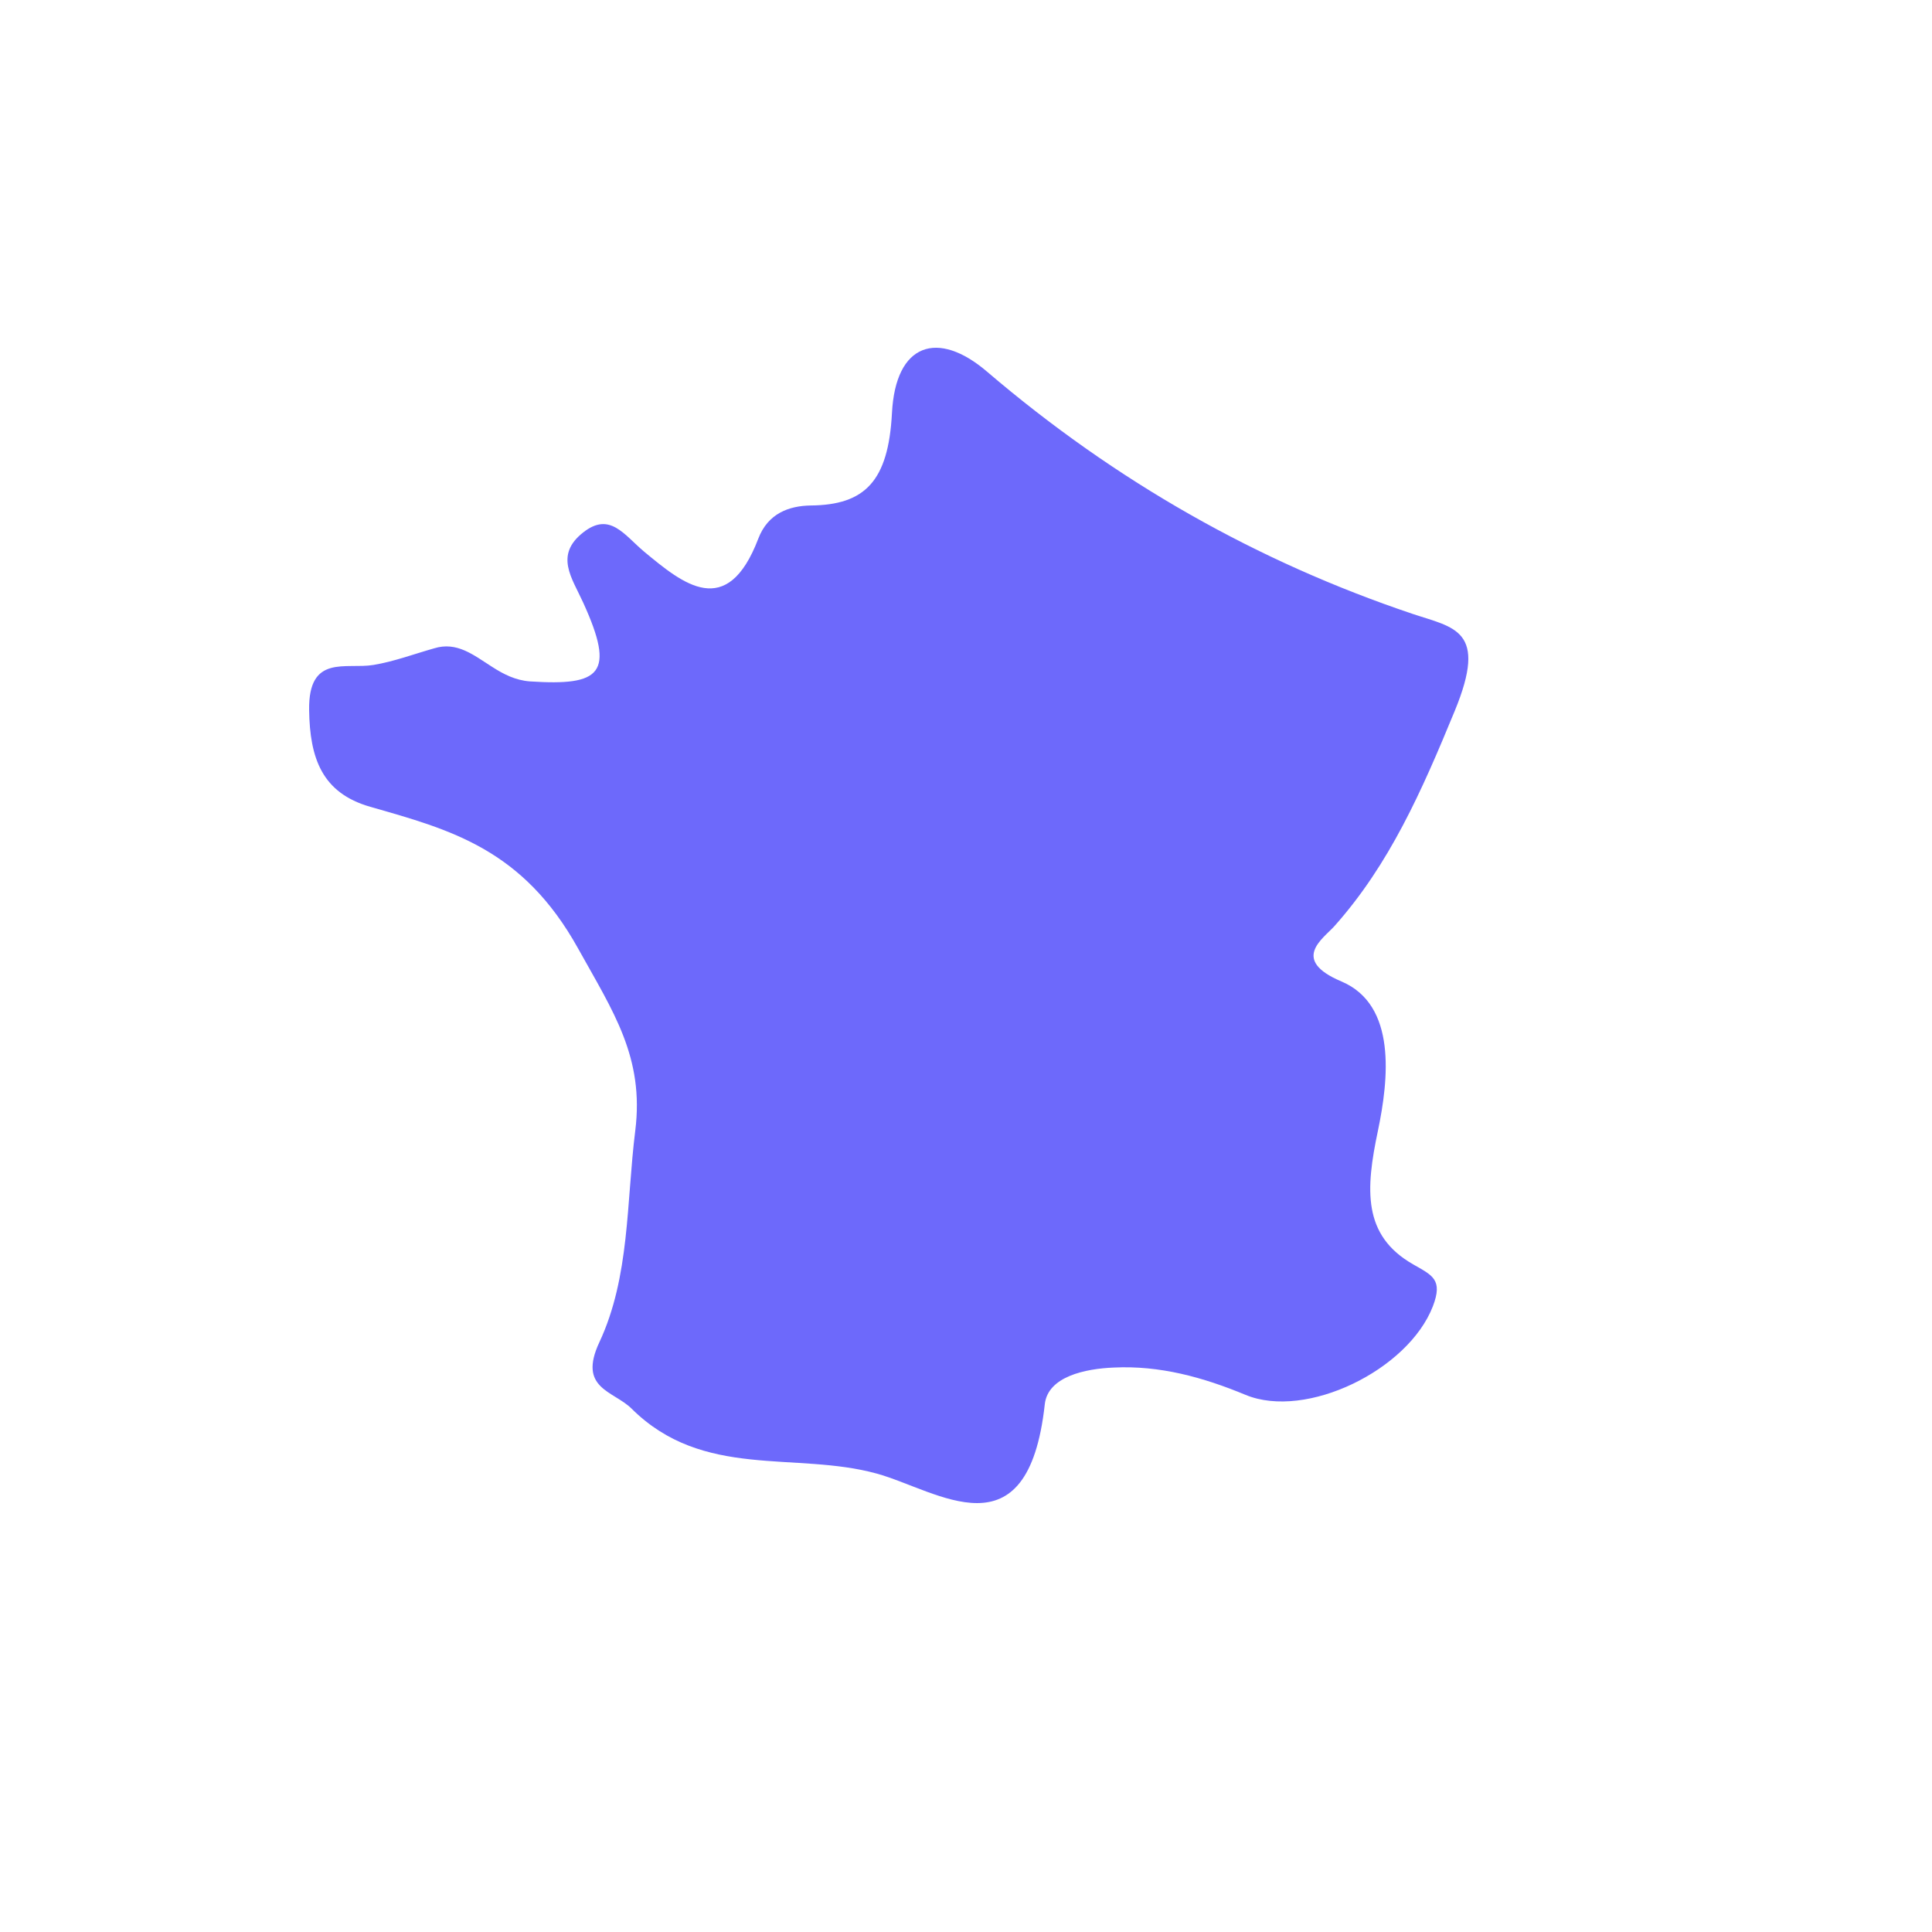
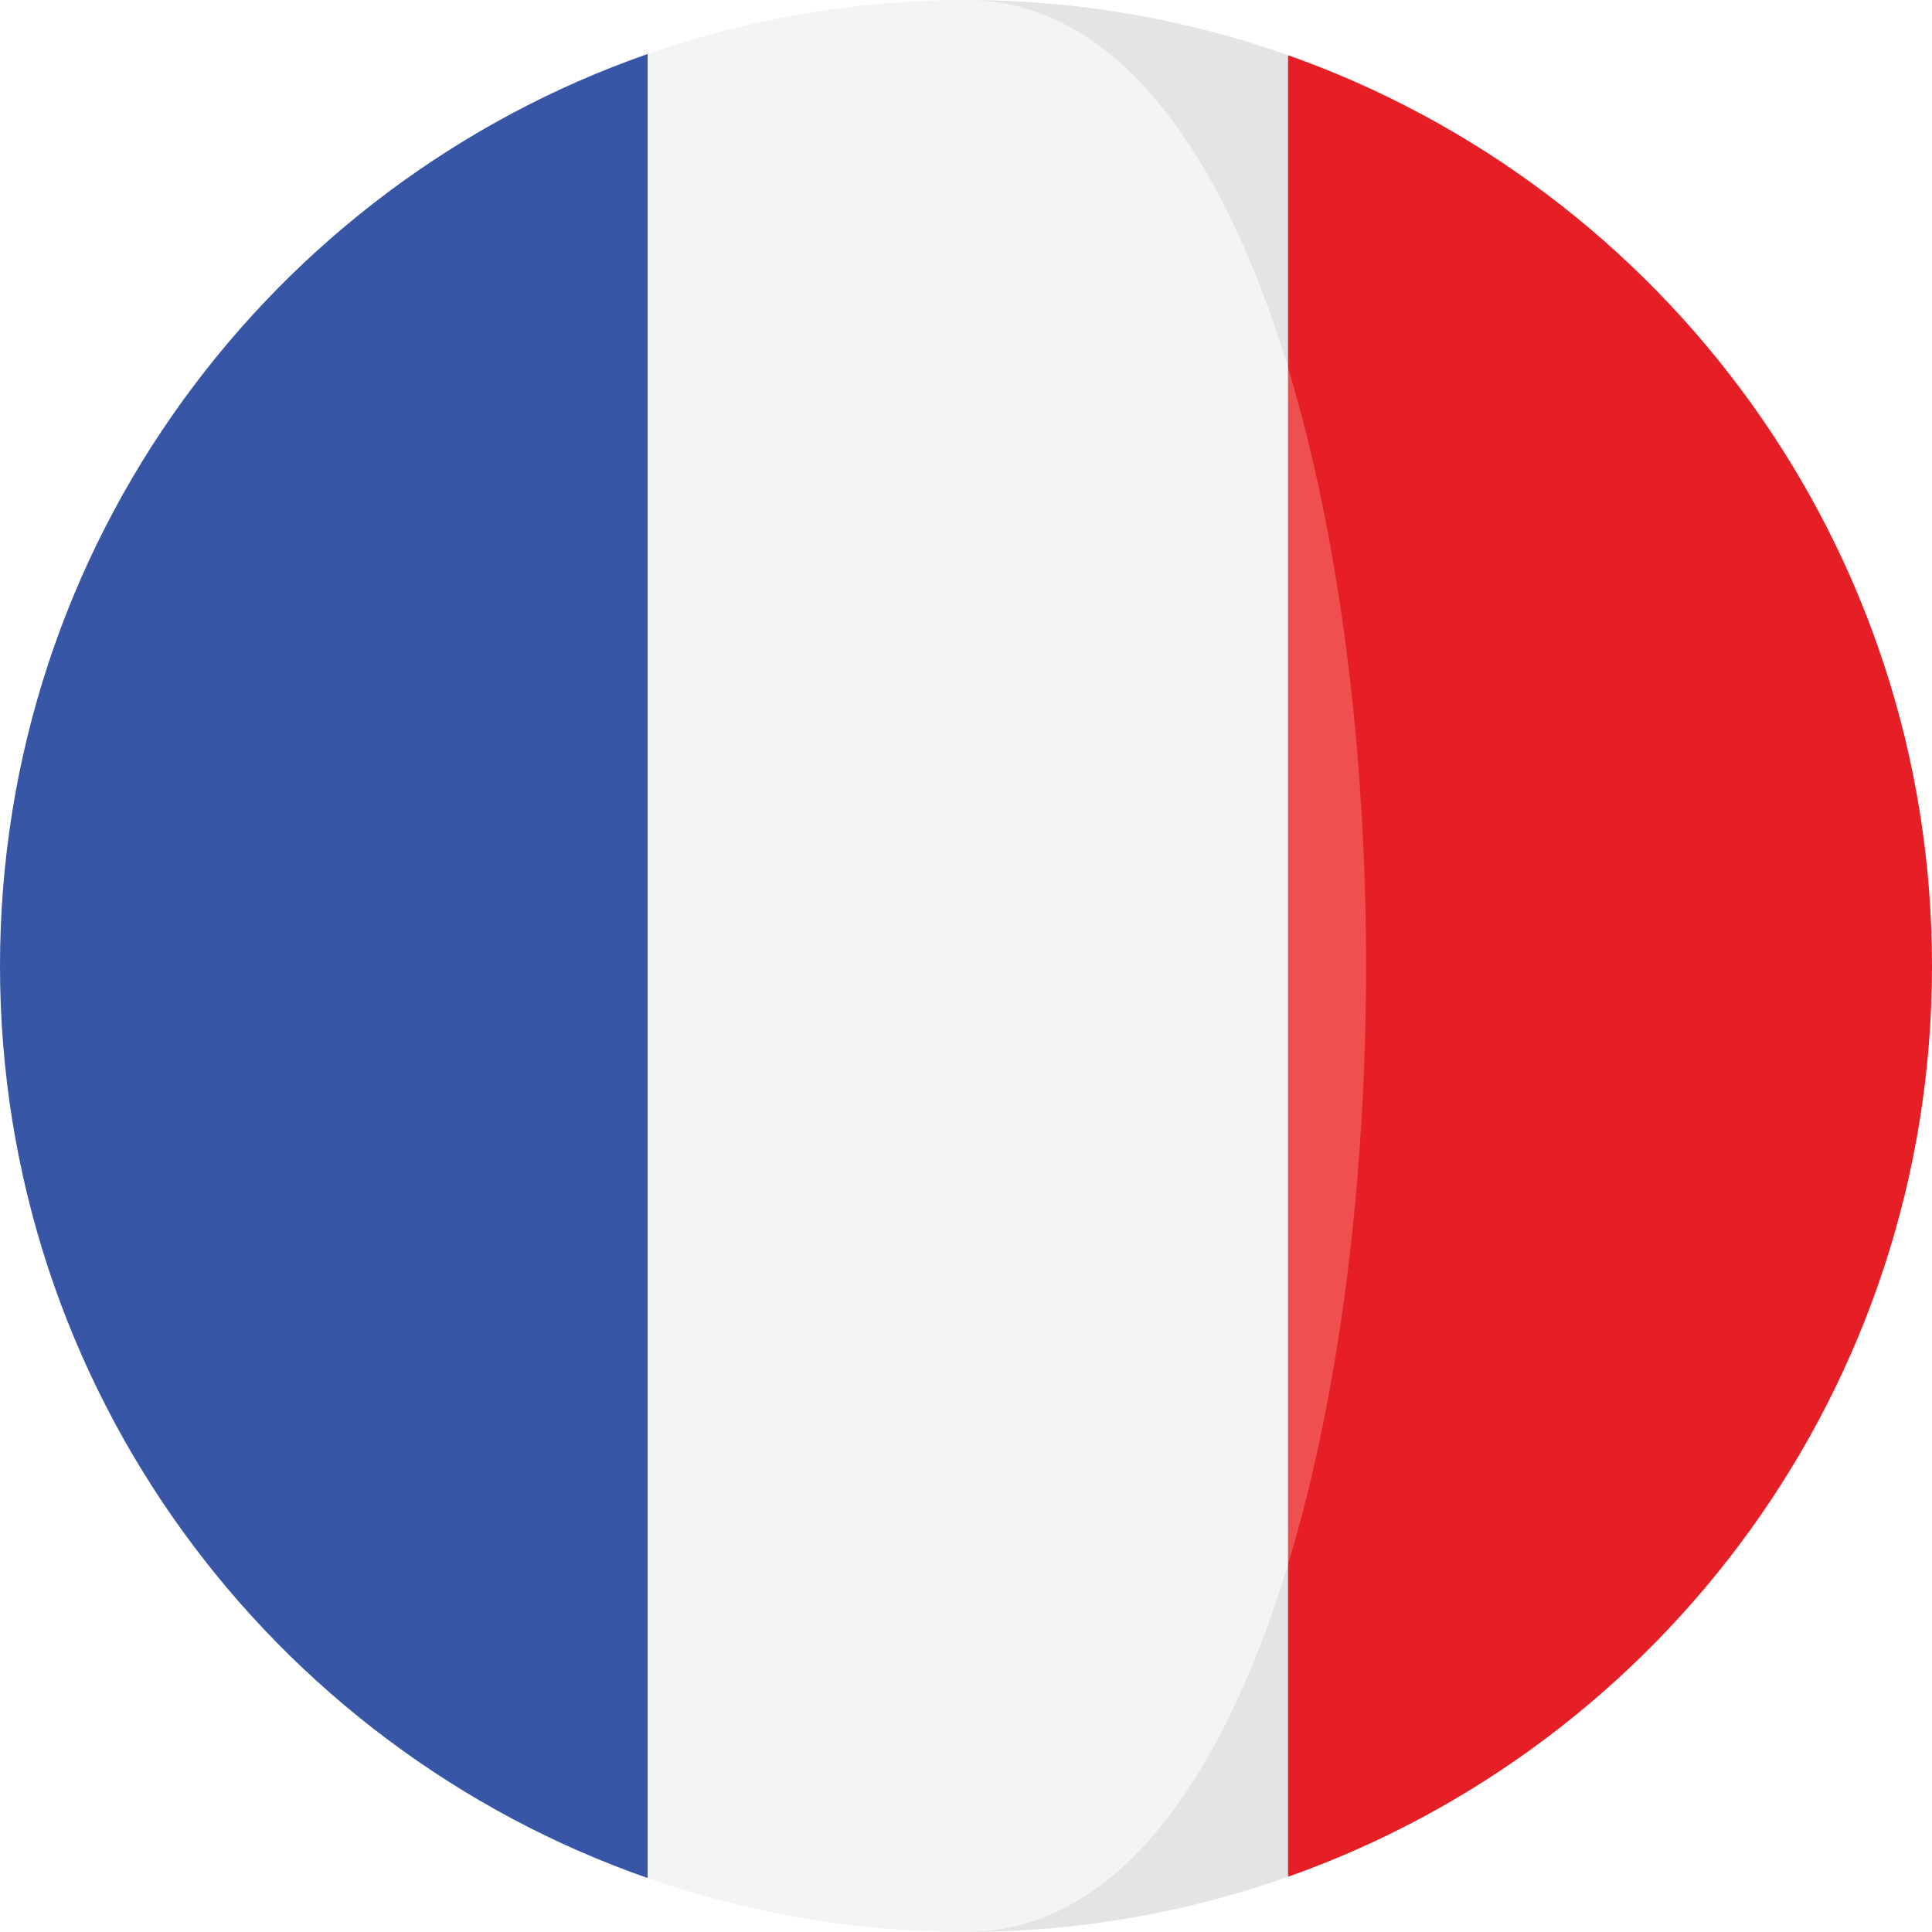
- <svg xmlns="http://www.w3.org/2000/svg" width="50" height="50" viewBox="0 0 50 50" fill="none">
-   <path d="M14.963 24.55C15.867 26.177 16.679 27.365 16.44 29.267C16.209 31.11 16.304 33.045 15.511 34.738C14.949 35.94 15.875 35.991 16.345 36.455C18.199 38.298 20.582 37.555 22.689 38.136C24.272 38.572 26.599 40.335 27.039 36.342C27.118 35.625 28.086 35.421 28.828 35.392C30.015 35.335 31.132 35.641 32.237 36.1C33.804 36.746 36.446 35.457 37.083 33.806C37.35 33.109 37.064 33.005 36.571 32.721C35.261 31.973 35.34 30.782 35.661 29.262C35.937 27.938 36.155 26.008 34.716 25.4C33.395 24.841 34.235 24.299 34.532 23.971C35.956 22.374 36.791 20.483 37.648 18.4C38.519 16.288 37.63 16.248 36.551 15.885C32.558 14.542 28.887 12.474 25.545 9.619C24.272 8.528 23.178 8.876 23.084 10.688C22.991 12.455 22.385 13.069 20.98 13.082C20.425 13.091 19.877 13.282 19.625 13.939C18.815 16.064 17.672 15.106 16.674 14.28C16.152 13.843 15.785 13.236 15.096 13.777C14.341 14.367 14.805 14.959 15.094 15.598C15.935 17.444 15.547 17.753 13.719 17.635C13.34 17.608 13.028 17.446 12.739 17.26C12.253 16.951 11.824 16.596 11.235 16.779C10.711 16.927 10.193 17.122 9.663 17.209C8.949 17.327 7.98 16.921 8 18.374C8.018 19.62 8.33 20.521 9.582 20.88C11.653 21.473 13.529 21.965 14.963 24.55Z" fill="#6D69FB" />
+ <svg xmlns="http://www.w3.org/2000/svg" version="1.1" id="Capa_1" x="0px" y="0px" viewBox="0 0 473.684 473.684" style="enable-background:new 0 0 473.684 473.684;" xml:space="preserve">
+   <path style="fill:#E61E25;" d="M315.802,13.535l-27.639,76.632c25.512,84.193,25.512,209.156,0,293.353l27.639,76.624  c91.975-32.523,157.882-120.195,157.882-223.31C473.684,133.735,407.777,46.059,315.802,13.535z" />
+   <g>
+     <path style="fill:#E4E4E4;" d="M315.802,90.167V13.535C291.102,4.8,264.536,0.002,236.84,0.002   C273.361,0.002,222.723,123.775,315.802,90.167z" />
+     <path style="fill:#E4E4E4;" d="M236.84,473.682c27.695,0,54.262-4.798,78.962-13.534v-76.624   C223.658,374.328,236.84,473.682,236.84,473.682z" />
+   </g>
+   <path style="fill:#3757A6;" d="M0,236.837C0,340.297,66.355,428.2,158.806,460.461V13.229C66.355,45.49,0,133.393,0,236.837z" />
+   <path style="fill:#EF4F4E;" d="M315.802,90.167V383.52C341.317,299.323,341.317,174.359,315.802,90.167z" />
+   <path style="fill:#F3F4F5;" d="M315.802,383.523V90.167C299.677,36.938,273.361,0.002,236.84,0.002  c-27.351,0-53.592,4.697-78.034,13.227v447.234c24.442,8.53,50.683,13.22,78.034,13.22  C273.361,473.682,299.677,436.746,315.802,383.523z" />
+   <g>
+ </g>
+   <g>
+ </g>
+   <g>
+ </g>
+   <g>
+ </g>
+   <g>
+ </g>
+   <g>
+ </g>
+   <g>
+ </g>
+   <g>
+ </g>
+   <g>
+ </g>
+   <g>
+ </g>
+   <g>
+ </g>
+   <g>
+ </g>
+   <g>
+ </g>
+   <g>
+ </g>
+   <g>
+ </g>
</svg>
